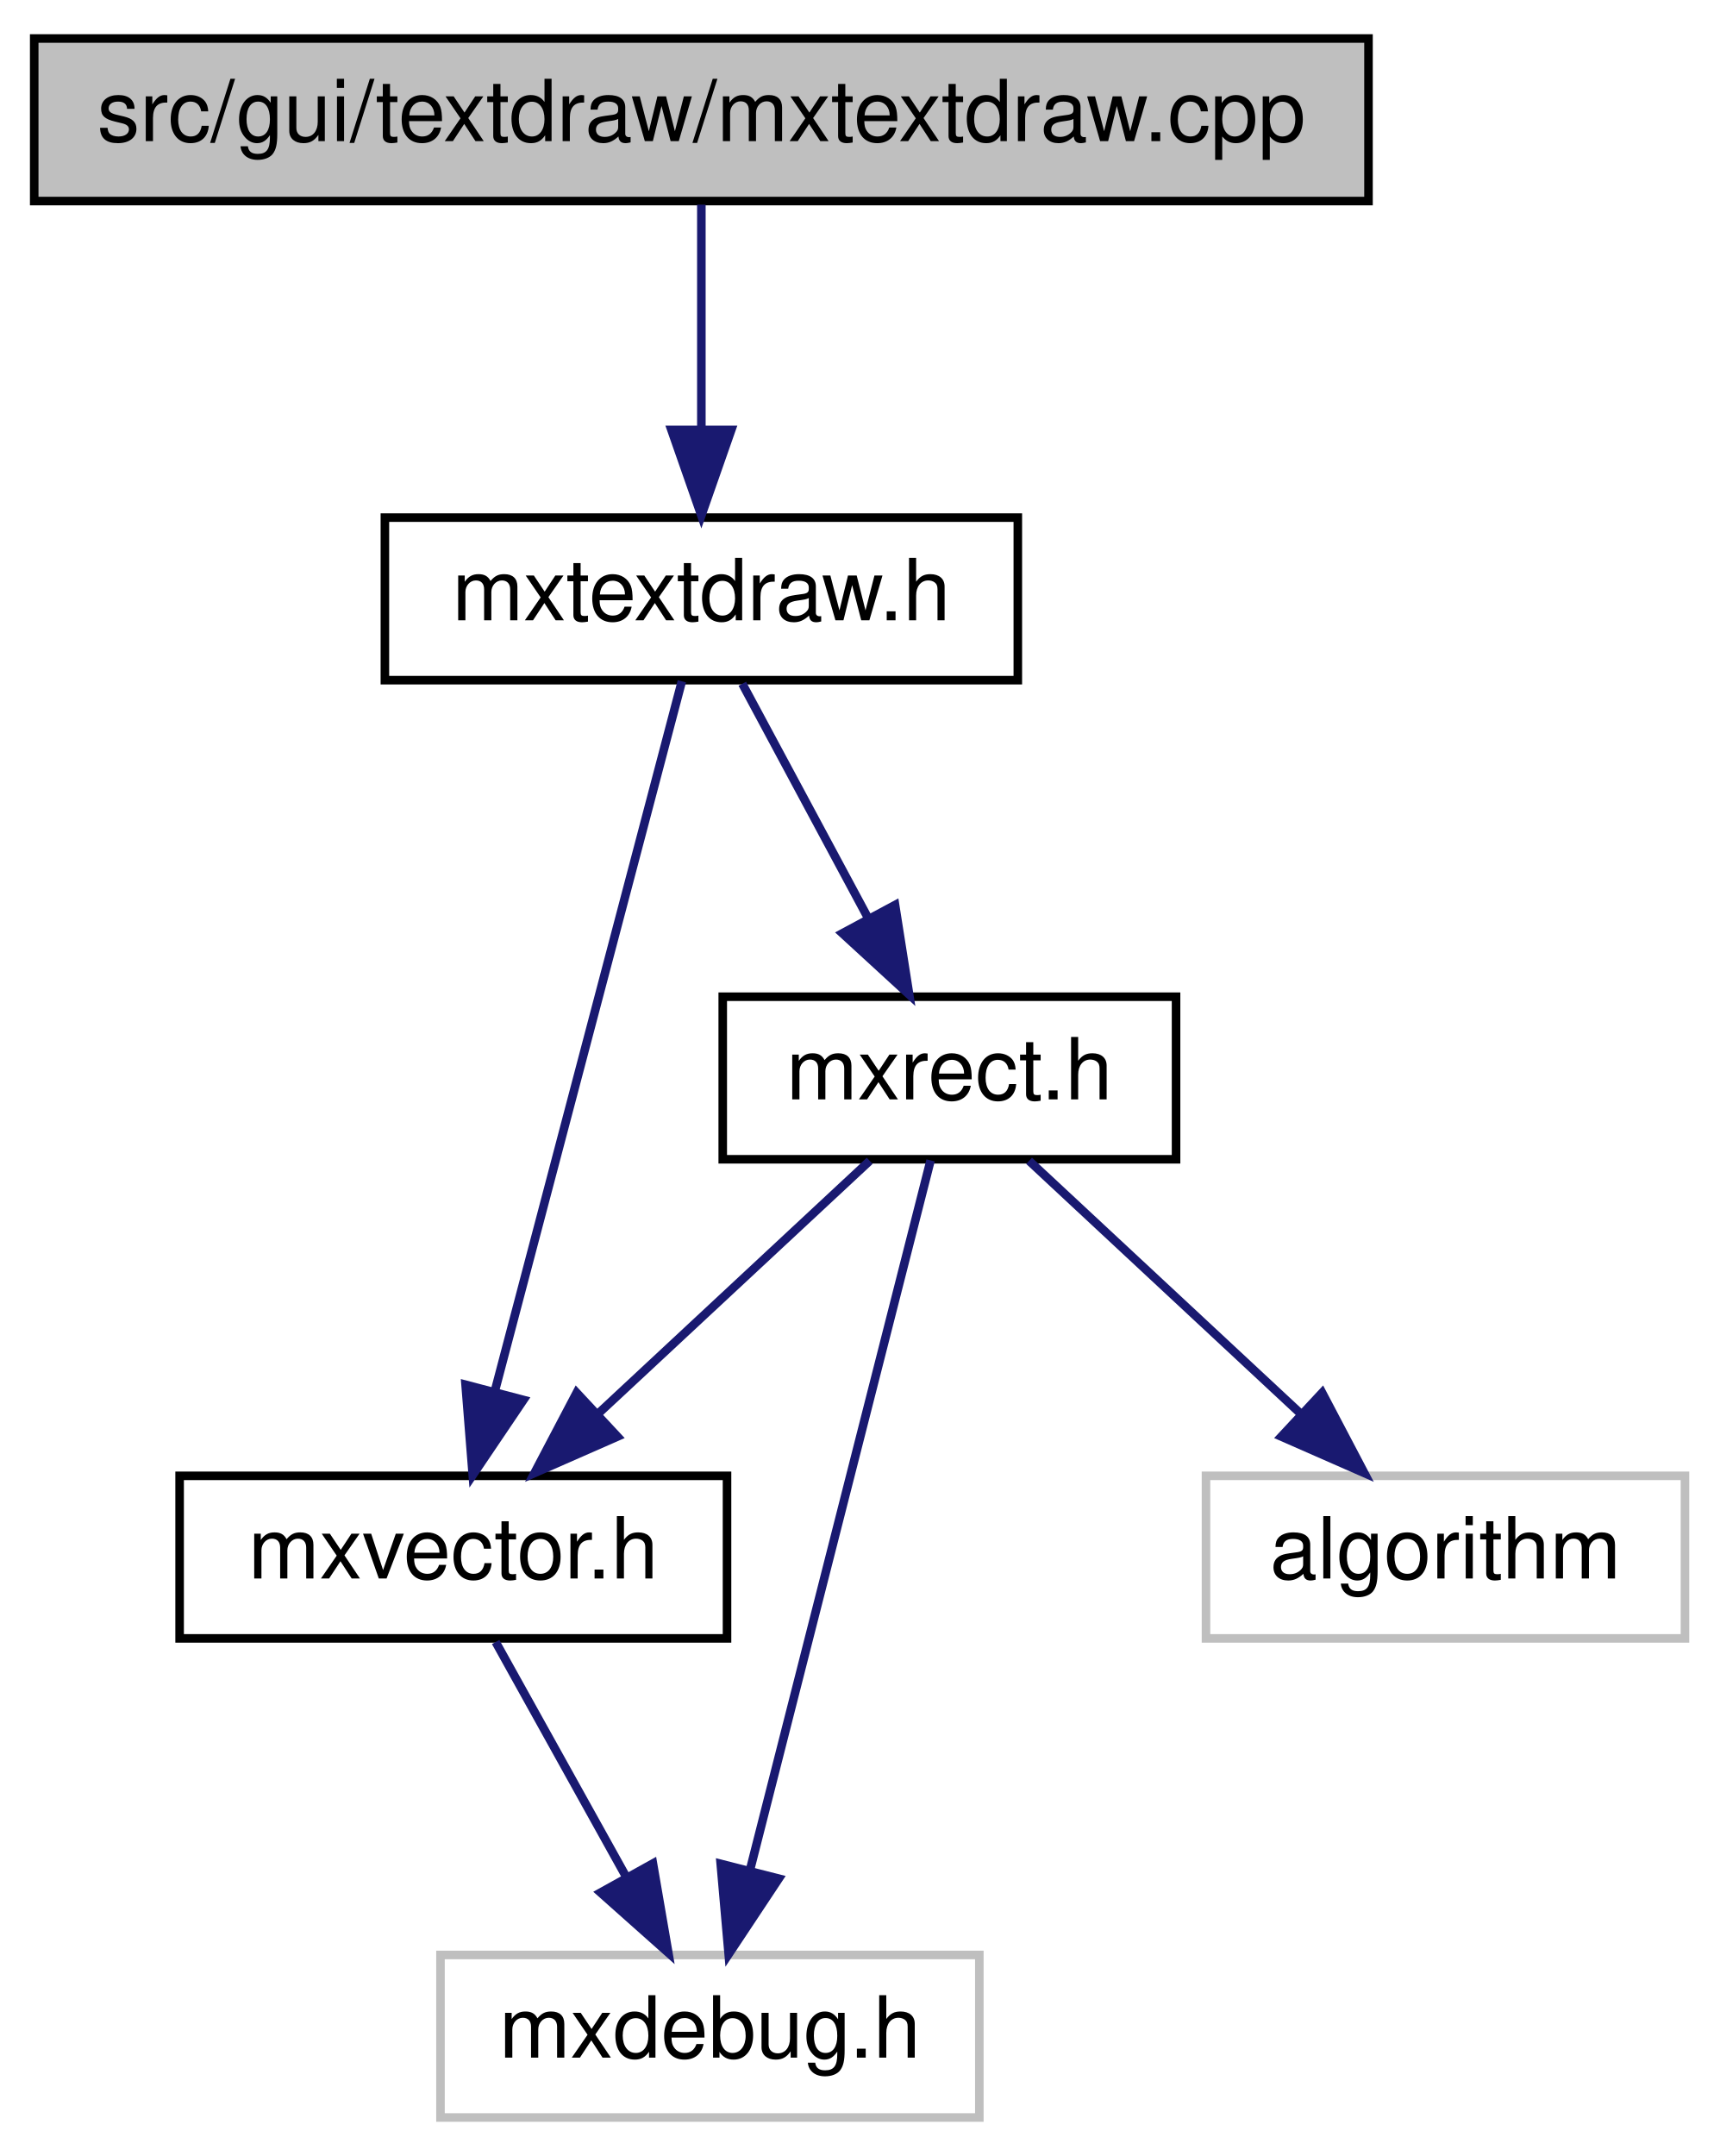
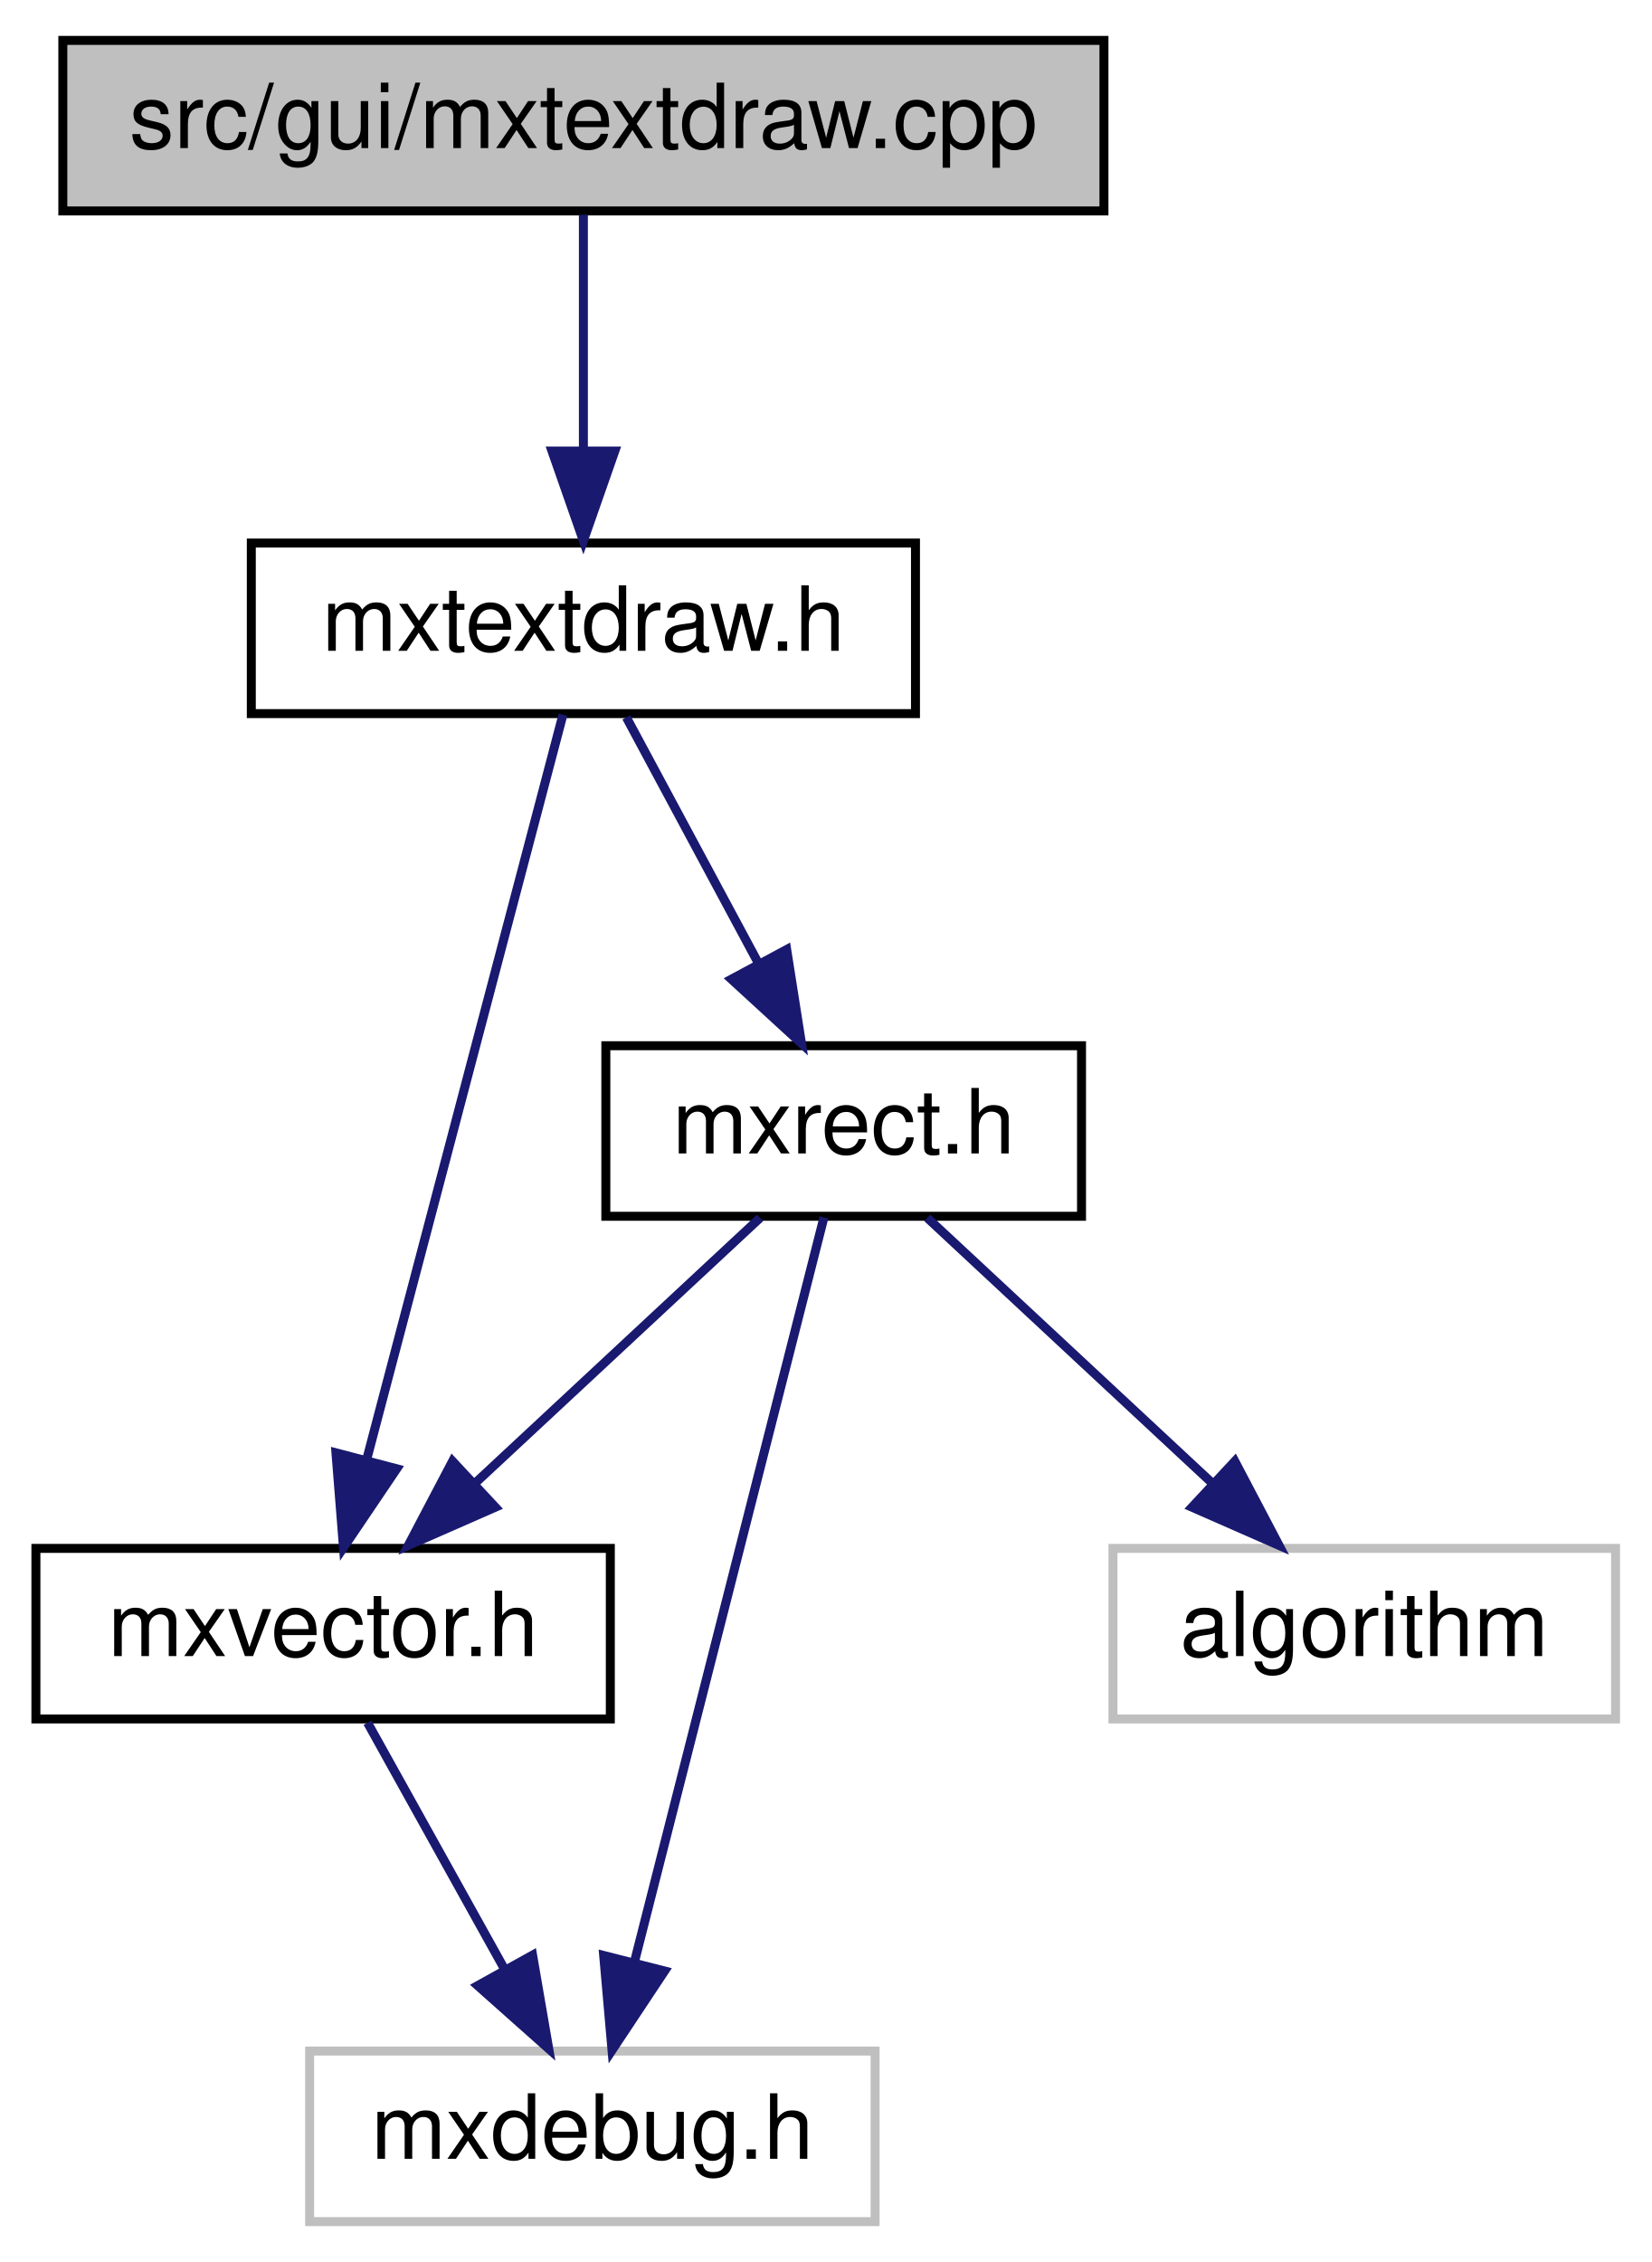
- <svg xmlns="http://www.w3.org/2000/svg" xmlns:xlink="http://www.w3.org/1999/xlink" width="201pt" height="252pt" viewBox="0.00 0.00 201.00 252.00">
+ <svg xmlns="http://www.w3.org/2000/svg" xmlns:xlink="http://www.w3.org/1999/xlink" width="184pt" height="252pt" viewBox="0.00 0.00 184.00 252.00">
  <g id="graph0" class="graph" transform="scale(1 1) rotate(0) translate(4 248)">
    <g id="node1" class="node">
      <g id="a_node1">
        <a xlink:title=" ">
-           <polygon fill="#bfbfbf" stroke="black" points="0,-224.5 0,-243.5 156,-243.5 156,-224.5 0,-224.5" />
-           <text text-anchor="middle" x="78" y="-231.5" font-family="Helvetica,sans-Serif" font-size="10.00">src/gui/textdraw/mxtextdraw.cpp</text>
+           <polygon fill="#bfbfbf" stroke="black" points="3,-224.5 3,-243.5 119,-243.5 119,-224.5 3,-224.5" />
+           <text text-anchor="middle" x="61" y="-231.5" font-family="Helvetica,sans-Serif" font-size="10.00">src/gui/mxtextdraw.cpp</text>
        </a>
      </g>
    </g>
    <g id="node2" class="node">
      <g id="a_node2">
        <a xlink:href="mxtextdraw_8h.html" target="_top" xlink:title=" ">
-           <polygon fill="none" stroke="black" points="41,-168.5 41,-187.5 115,-187.5 115,-168.5 41,-168.5" />
-           <text text-anchor="middle" x="78" y="-175.5" font-family="Helvetica,sans-Serif" font-size="10.00">mxtextdraw.h</text>
+           <polygon fill="none" stroke="black" points="24,-168.5 24,-187.5 98,-187.5 98,-168.5 24,-168.5" />
+           <text text-anchor="middle" x="61" y="-175.5" font-family="Helvetica,sans-Serif" font-size="10.00">mxtextdraw.h</text>
        </a>
      </g>
    </g>
    <g id="edge1" class="edge">
-       <path fill="none" stroke="midnightblue" d="M78,-224.08C78,-217.01 78,-206.86 78,-197.99" />
-       <polygon fill="midnightblue" stroke="midnightblue" points="81.5,-197.75 78,-187.75 74.5,-197.75 81.5,-197.75" />
+       <path fill="none" stroke="midnightblue" d="M61,-224.08C61,-217.01 61,-206.86 61,-197.99" />
+       <polygon fill="midnightblue" stroke="midnightblue" points="64.5,-197.75 61,-187.75 57.5,-197.75 64.5,-197.75" />
    </g>
    <g id="node3" class="node">
      <g id="a_node3">
        <a xlink:href="mxvector_8h.html" target="_top" xlink:title=" ">
-           <polygon fill="none" stroke="black" points="17,-56.5 17,-75.5 81,-75.5 81,-56.5 17,-56.5" />
-           <text text-anchor="middle" x="49" y="-63.5" font-family="Helvetica,sans-Serif" font-size="10.00">mxvector.h</text>
+           <polygon fill="none" stroke="black" points="0,-56.5 0,-75.5 64,-75.5 64,-56.5 0,-56.5" />
+           <text text-anchor="middle" x="32" y="-63.5" font-family="Helvetica,sans-Serif" font-size="10.00">mxvector.h</text>
        </a>
      </g>
    </g>
    <g id="edge2" class="edge">
-       <path fill="none" stroke="midnightblue" d="M75.72,-168.37C71.02,-150.54 60.15,-109.3 53.82,-85.27" />
-       <polygon fill="midnightblue" stroke="midnightblue" points="57.2,-84.37 51.27,-75.59 50.43,-86.15 57.2,-84.37" />
+       <path fill="none" stroke="midnightblue" d="M58.72,-168.37C54.02,-150.54 43.15,-109.3 36.82,-85.27" />
+       <polygon fill="midnightblue" stroke="midnightblue" points="40.2,-84.37 34.27,-75.59 33.43,-86.15 40.2,-84.37" />
    </g>
    <g id="node5" class="node">
      <g id="a_node5">
        <a xlink:href="mxrect_8h.html" target="_top" xlink:title=" ">
-           <polygon fill="none" stroke="black" points="80.5,-112.5 80.5,-131.5 133.5,-131.5 133.5,-112.5 80.5,-112.5" />
-           <text text-anchor="middle" x="107" y="-119.5" font-family="Helvetica,sans-Serif" font-size="10.00">mxrect.h</text>
+           <polygon fill="none" stroke="black" points="63.5,-112.5 63.5,-131.5 116.5,-131.5 116.5,-112.5 63.5,-112.5" />
+           <text text-anchor="middle" x="90" y="-119.5" font-family="Helvetica,sans-Serif" font-size="10.00">mxrect.h</text>
        </a>
      </g>
    </g>
    <g id="edge4" class="edge">
-       <path fill="none" stroke="midnightblue" d="M82.79,-168.08C86.76,-160.69 92.53,-149.95 97.43,-140.81" />
-       <polygon fill="midnightblue" stroke="midnightblue" points="100.65,-142.22 102.3,-131.75 94.49,-138.91 100.65,-142.22" />
+       <path fill="none" stroke="midnightblue" d="M65.79,-168.08C69.76,-160.69 75.53,-149.95 80.43,-140.81" />
+       <polygon fill="midnightblue" stroke="midnightblue" points="83.65,-142.22 85.3,-131.75 77.49,-138.91 83.65,-142.22" />
    </g>
    <g id="node4" class="node">
      <g id="a_node4">
        <a xlink:title=" ">
-           <polygon fill="none" stroke="#bfbfbf" points="47.5,-0.5 47.5,-19.5 110.5,-19.5 110.5,-0.5 47.5,-0.5" />
-           <text text-anchor="middle" x="79" y="-7.5" font-family="Helvetica,sans-Serif" font-size="10.00">mxdebug.h</text>
+           <polygon fill="none" stroke="#bfbfbf" points="30.5,-0.5 30.5,-19.5 93.5,-19.5 93.5,-0.5 30.5,-0.5" />
+           <text text-anchor="middle" x="62" y="-7.5" font-family="Helvetica,sans-Serif" font-size="10.00">mxdebug.h</text>
        </a>
      </g>
    </g>
    <g id="edge3" class="edge">
-       <path fill="none" stroke="midnightblue" d="M53.95,-56.08C58.1,-48.61 64.15,-37.72 69.27,-28.52" />
-       <polygon fill="midnightblue" stroke="midnightblue" points="72.34,-30.19 74.14,-19.75 66.22,-26.79 72.34,-30.19" />
+       <path fill="none" stroke="midnightblue" d="M36.95,-56.08C41.1,-48.61 47.15,-37.72 52.27,-28.52" />
+       <polygon fill="midnightblue" stroke="midnightblue" points="55.34,-30.19 57.14,-19.75 49.22,-26.79 55.34,-30.19" />
    </g>
    <g id="edge6" class="edge">
-       <path fill="none" stroke="midnightblue" d="M97.68,-112.32C89.11,-104.34 76.19,-92.31 65.81,-82.65" />
-       <polygon fill="midnightblue" stroke="midnightblue" points="68.19,-80.09 58.49,-75.83 63.42,-85.21 68.19,-80.09" />
+       <path fill="none" stroke="midnightblue" d="M80.68,-112.32C72.11,-104.34 59.19,-92.31 48.81,-82.65" />
+       <polygon fill="midnightblue" stroke="midnightblue" points="51.19,-80.09 41.49,-75.83 46.42,-85.21 51.19,-80.09" />
    </g>
    <g id="edge5" class="edge">
-       <path fill="none" stroke="midnightblue" d="M104.8,-112.37C100.28,-94.62 89.86,-53.67 83.73,-29.6" />
-       <polygon fill="midnightblue" stroke="midnightblue" points="87.05,-28.42 81.19,-19.59 80.26,-30.15 87.05,-28.42" />
+       <path fill="none" stroke="midnightblue" d="M87.8,-112.37C83.28,-94.62 72.86,-53.67 66.73,-29.6" />
+       <polygon fill="midnightblue" stroke="midnightblue" points="70.05,-28.42 64.19,-19.59 63.26,-30.15 70.05,-28.42" />
    </g>
    <g id="node6" class="node">
      <g id="a_node6">
        <a xlink:title=" ">
-           <polygon fill="none" stroke="#bfbfbf" points="137,-56.5 137,-75.5 193,-75.5 193,-56.5 137,-56.5" />
-           <text text-anchor="middle" x="165" y="-63.5" font-family="Helvetica,sans-Serif" font-size="10.00">algorithm</text>
+           <polygon fill="none" stroke="#bfbfbf" points="120,-56.5 120,-75.5 176,-75.5 176,-56.5 120,-56.5" />
+           <text text-anchor="middle" x="148" y="-63.5" font-family="Helvetica,sans-Serif" font-size="10.00">algorithm</text>
        </a>
      </g>
    </g>
    <g id="edge7" class="edge">
-       <path fill="none" stroke="midnightblue" d="M116.32,-112.32C124.89,-104.34 137.81,-92.31 148.19,-82.65" />
-       <polygon fill="midnightblue" stroke="midnightblue" points="150.58,-85.21 155.51,-75.83 145.81,-80.09 150.58,-85.21" />
+       <path fill="none" stroke="midnightblue" d="M99.32,-112.32C107.89,-104.34 120.81,-92.31 131.19,-82.65" />
+       <polygon fill="midnightblue" stroke="midnightblue" points="133.58,-85.21 138.51,-75.83 128.81,-80.09 133.58,-85.21" />
    </g>
  </g>
</svg>
